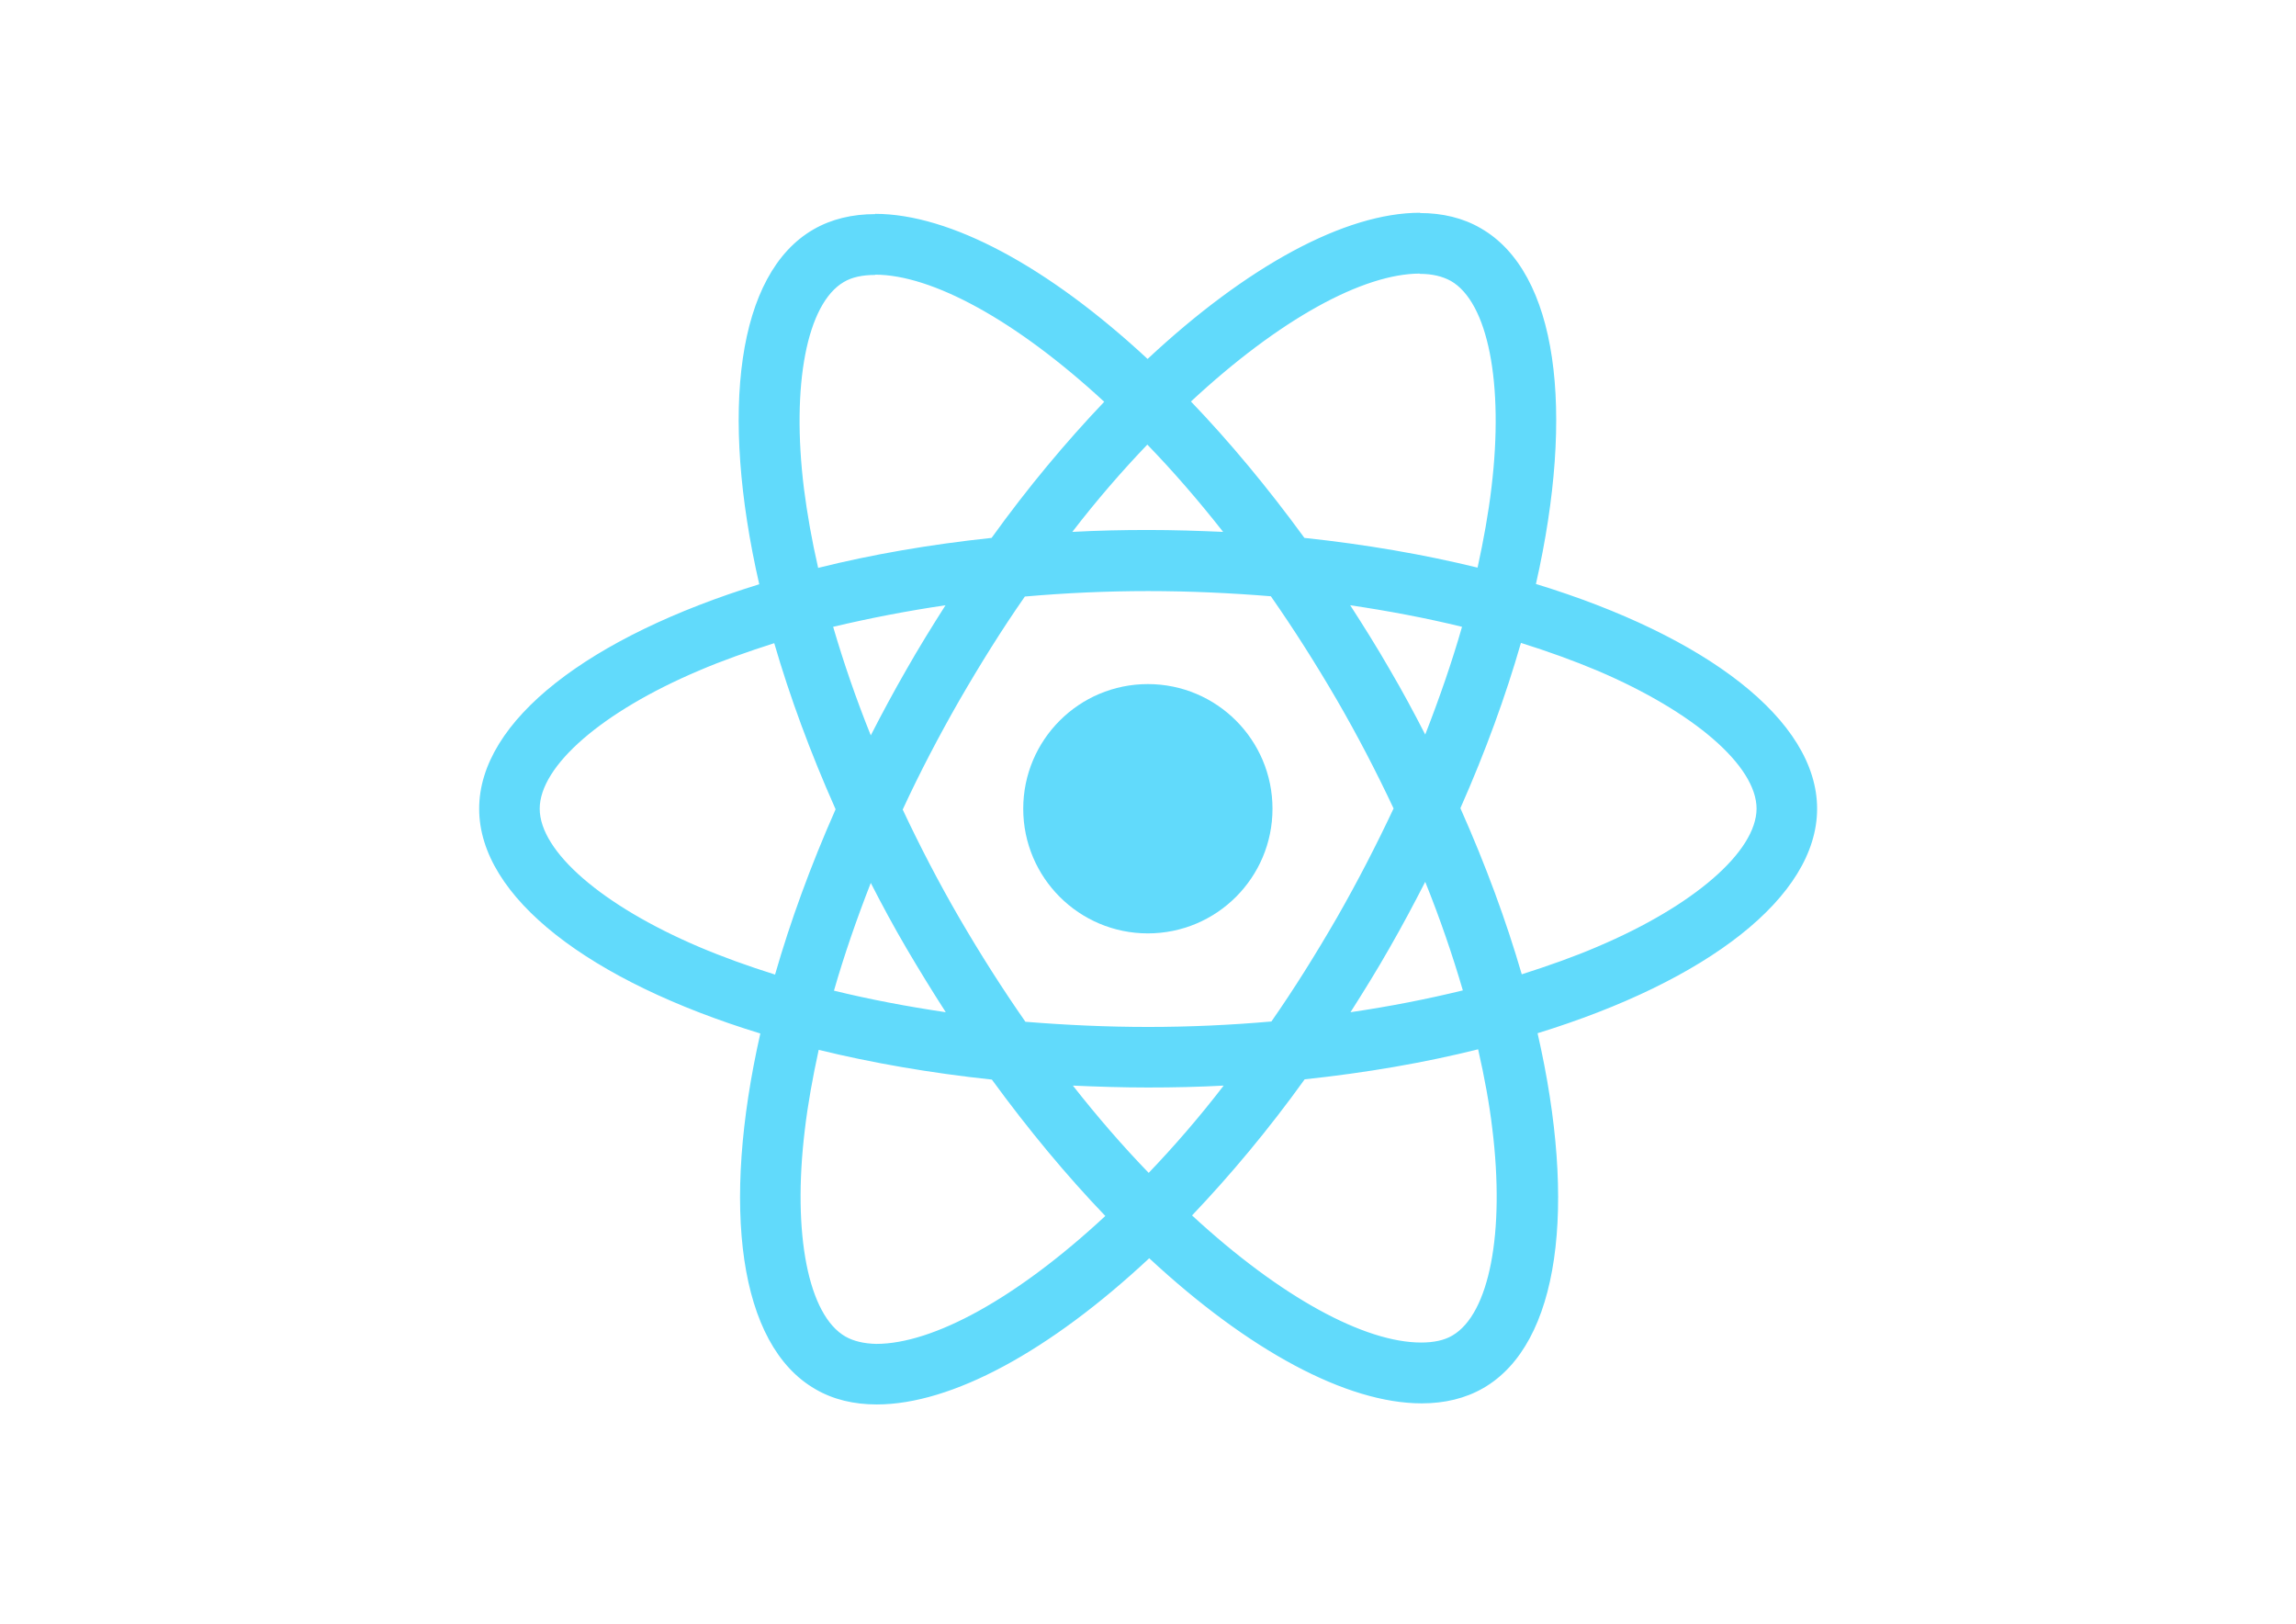
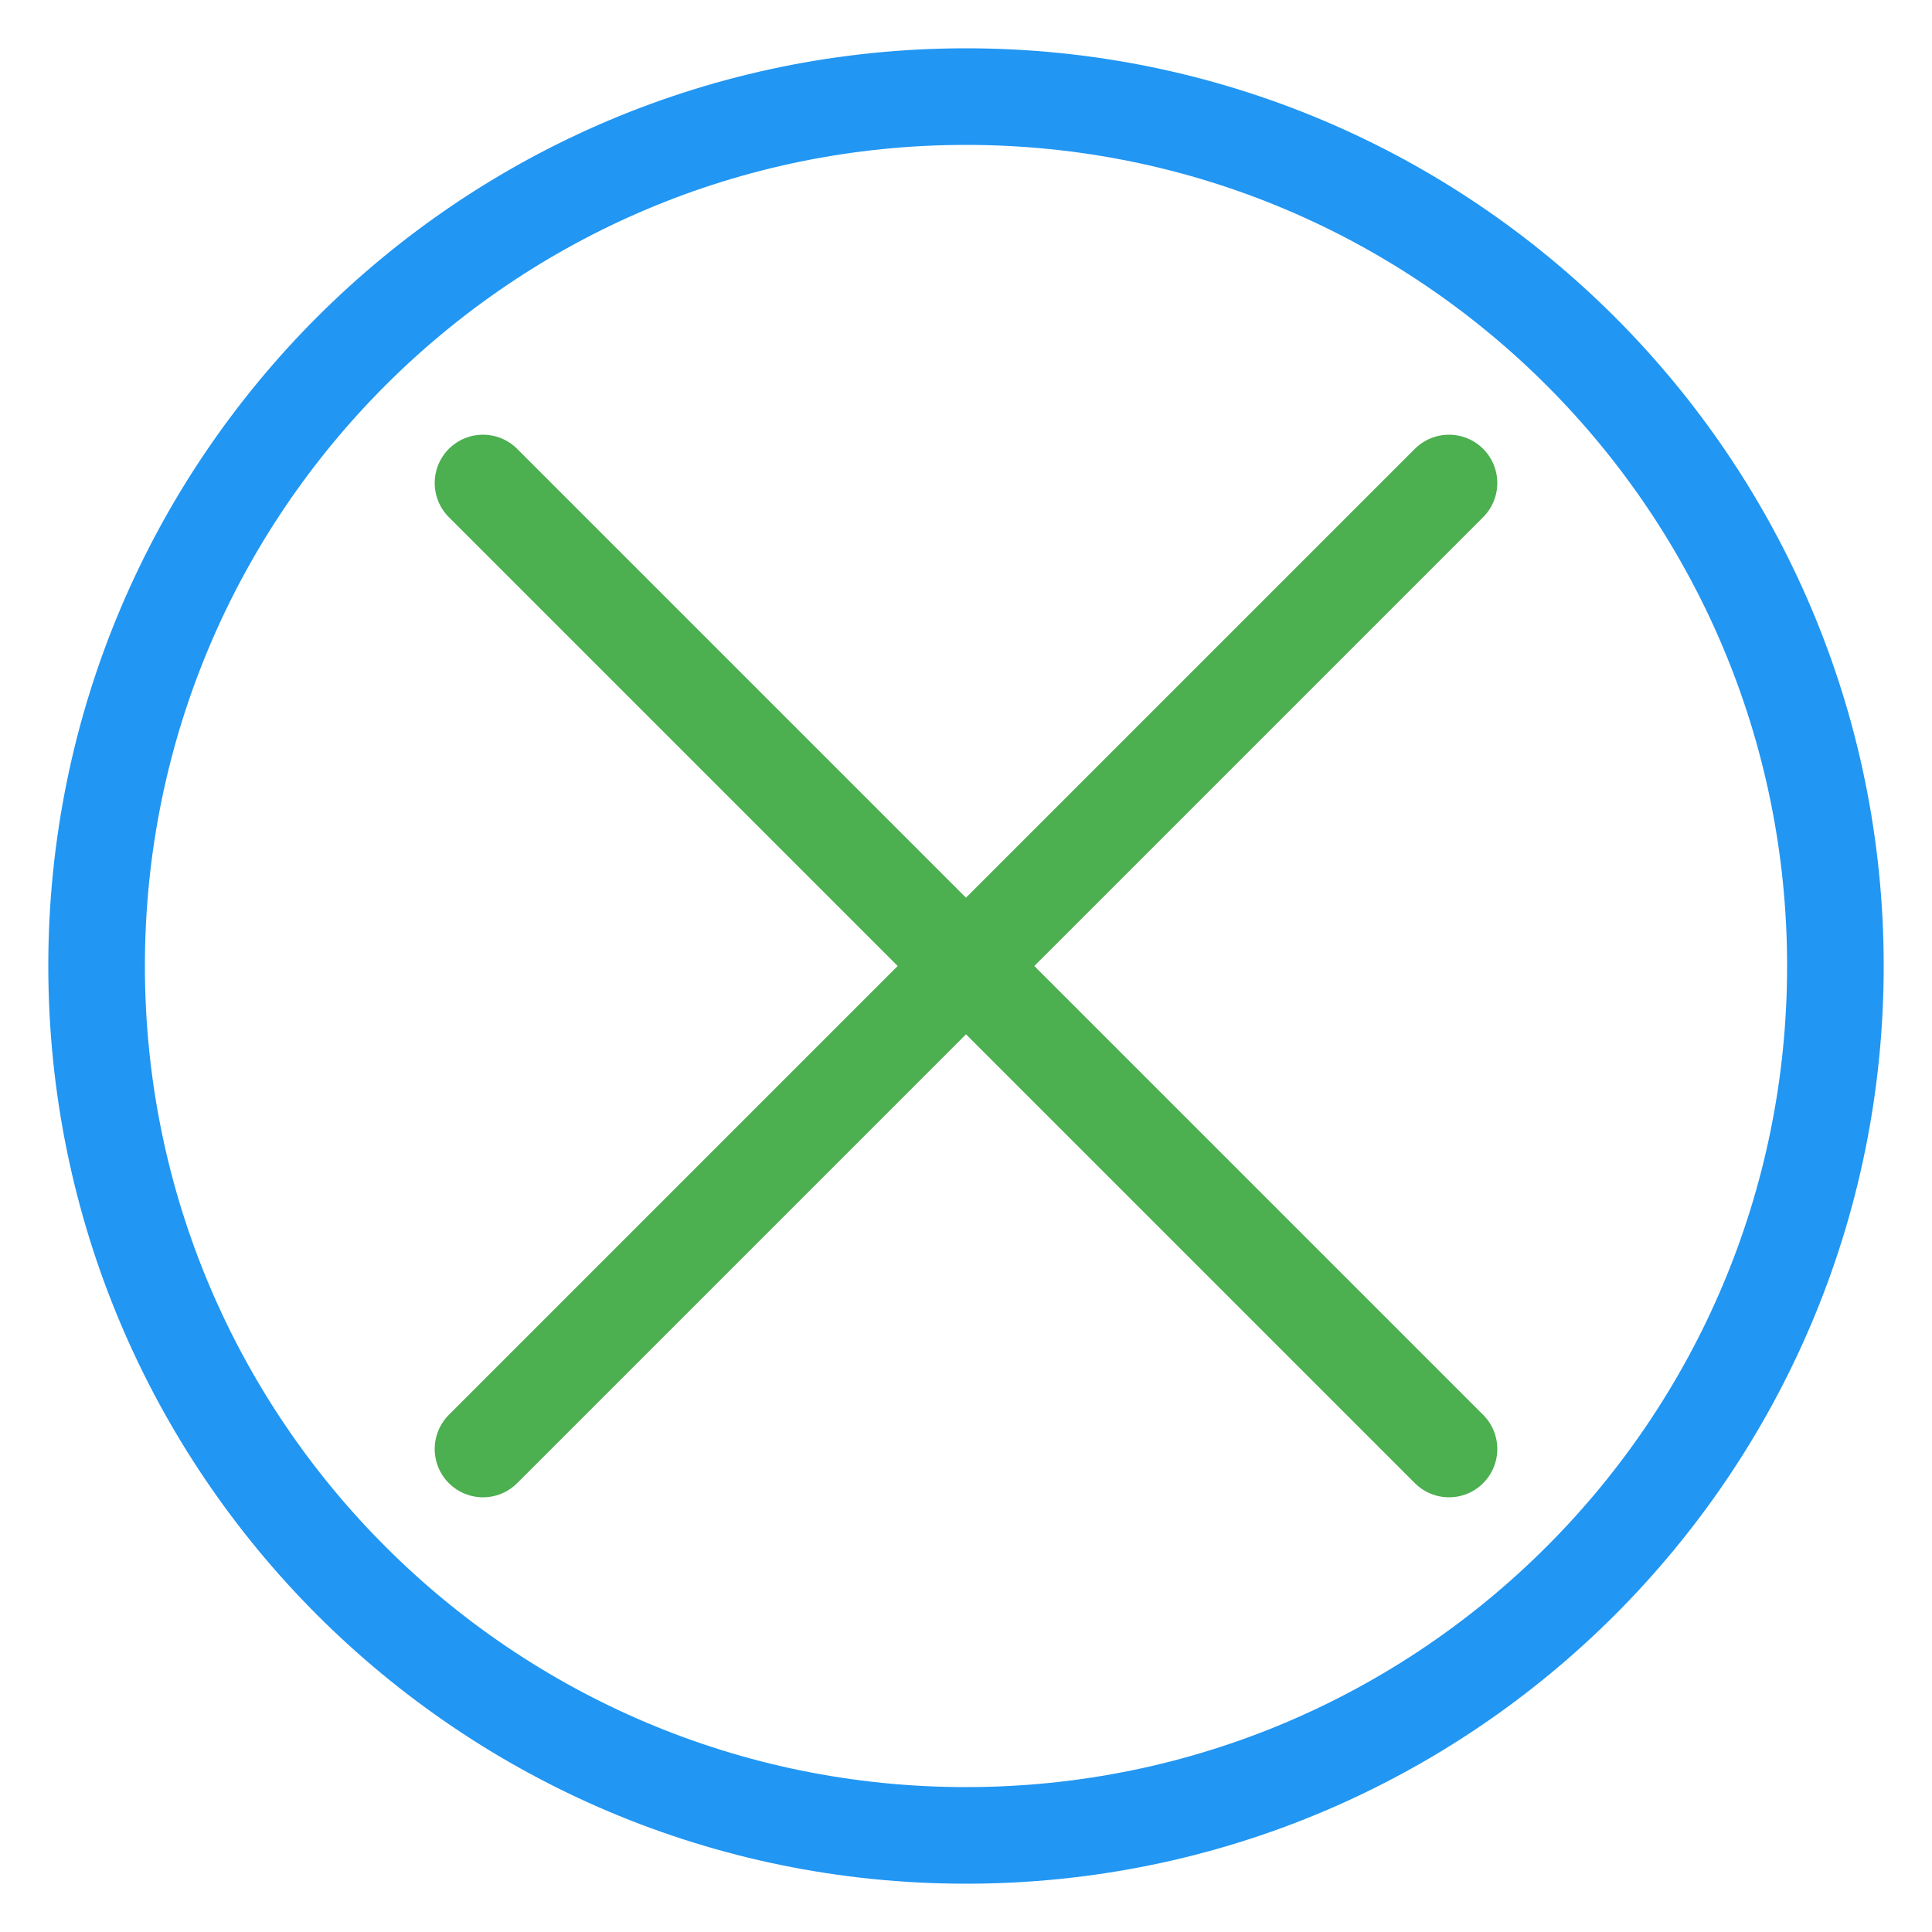
- <svg xmlns="http://www.w3.org/2000/svg" viewBox="0 0 841.9 595.3">
-   <g fill="#61DAFB">
-     <path d="M666.3 296.5c0-32.5-40.7-63.3-103.1-82.4 14.4-63.6 8-114.2-20.2-130.4-6.5-3.8-14.1-5.6-22.4-5.6v22.3c4.6 0 8.3.9 11.4 2.6 13.6 7.8 19.5 37.5 14.9 75.7-1.1 9.4-2.9 19.3-5.1 29.4-19.6-4.8-41-8.5-63.5-10.9-13.5-18.5-27.5-35.3-41.6-50 32.6-30.3 63.2-46.9 84-46.9V78c-27.5 0-63.5 19.6-99.9 53.6-36.4-33.8-72.4-53.2-99.9-53.2v22.3c20.7 0 51.4 16.5 84 46.6-14 14.7-28 31.4-41.3 49.9-22.6 2.4-44 6.1-63.6 11-2.3-10-4-19.7-5.2-29-4.7-38.2 1.1-67.9 14.6-75.8 3-1.8 6.9-2.6 11.5-2.6V78.5c-8.4 0-16 1.8-22.6 5.6-28.1 16.2-34.4 66.7-19.9 130.1-62.2 19.2-102.7 49.9-102.7 82.3 0 32.5 40.7 63.3 103.1 82.4-14.4 63.6-8 114.2 20.2 130.4 6.5 3.8 14.1 5.6 22.5 5.6 27.5 0 63.5-19.6 99.9-53.6 36.4 33.8 72.4 53.2 99.9 53.2 8.4 0 16-1.8 22.6-5.6 28.1-16.2 34.4-66.7 19.9-130.1 62-19.1 102.5-49.9 102.5-82.3zm-130.2-66.7c-3.7 12.9-8.3 26.2-13.5 39.5-4.1-8-8.4-16-13.1-24-4.6-8-9.5-15.8-14.4-23.4 14.2 2.1 27.9 4.7 41 7.9zm-45.8 106.5c-7.8 13.5-15.8 26.3-24.1 38.2-14.9 1.3-30 2-45.2 2-15.1 0-30.2-.7-45-1.9-8.3-11.9-16.4-24.6-24.2-38-7.6-13.1-14.5-26.4-20.8-39.8 6.2-13.4 13.2-26.8 20.7-39.9 7.8-13.5 15.8-26.3 24.1-38.2 14.9-1.3 30-2 45.2-2 15.1 0 30.2.7 45 1.9 8.3 11.9 16.4 24.6 24.2 38 7.6 13.1 14.5 26.4 20.8 39.8-6.3 13.4-13.2 26.8-20.7 39.9zm32.3-13c5.4 13.4 10 26.8 13.8 39.8-13.1 3.2-26.9 5.9-41.2 8 4.9-7.7 9.8-15.6 14.4-23.7 4.6-8 8.9-16.1 13-24.1zM421.2 430c-9.3-9.6-18.6-20.3-27.8-32 9 .4 18.2.7 27.5.7 9.4 0 18.7-.2 27.8-.7-9 11.7-18.3 22.4-27.5 32zm-74.4-58.9c-14.2-2.1-27.9-4.7-41-7.9 3.7-12.9 8.3-26.2 13.5-39.5 4.1 8 8.4 16 13.1 24 4.7 8 9.5 15.8 14.4 23.4zM420.7 163c9.3 9.6 18.6 20.3 27.8 32-9-.4-18.2-.7-27.5-.7-9.4 0-18.7.2-27.8.7 9-11.7 18.3-22.4 27.5-32zm-74 58.9c-4.9 7.7-9.8 15.6-14.4 23.7-4.6 8-8.9 16-13 24-5.4-13.4-10-26.8-13.8-39.8 13.1-3.1 26.9-5.8 41.2-7.9zm-90.5 125.2c-35.4-15.1-58.3-34.9-58.3-50.6 0-15.7 22.9-35.6 58.3-50.6 8.6-3.7 18-7 27.7-10.1 5.7 19.6 13.2 40 22.5 60.9-9.2 20.8-16.6 41.1-22.2 60.6-9.9-3.1-19.3-6.5-28-10.2zM310 490c-13.6-7.8-19.5-37.5-14.9-75.7 1.1-9.4 2.9-19.3 5.1-29.4 19.6 4.8 41 8.5 63.5 10.9 13.5 18.5 27.5 35.3 41.6 50-32.6 30.3-63.2 46.9-84 46.9-4.5-.1-8.3-1-11.3-2.7zm237.2-76.2c4.7 38.2-1.1 67.9-14.6 75.8-3 1.8-6.9 2.6-11.5 2.6-20.7 0-51.4-16.5-84-46.6 14-14.7 28-31.4 41.3-49.9 22.6-2.4 44-6.1 63.6-11 2.3 10.1 4.1 19.8 5.2 29.1zm38.5-66.7c-8.6 3.7-18 7-27.7 10.1-5.7-19.6-13.2-40-22.5-60.9 9.2-20.8 16.6-41.1 22.2-60.6 9.9 3.1 19.3 6.5 28.1 10.2 35.4 15.1 58.3 34.9 58.3 50.6-.1 15.7-23 35.6-58.4 50.6zM320.8 78.4z" />
-     <circle cx="420.9" cy="296.5" r="45.7" />
-     <path d="M520.5 78.1z" />
-   </g>
+ <svg xmlns="http://www.w3.org/2000/svg" viewBox="0 0 100 100">
+   <circle cx="50" cy="50" r="45" fill="none" stroke="#2196F3" stroke-width="5" />
+   <path d="M25 25 L75 75 M75 25 L25 75" stroke="#4CAF50" stroke-width="5" stroke-linecap="round" />
</svg>
